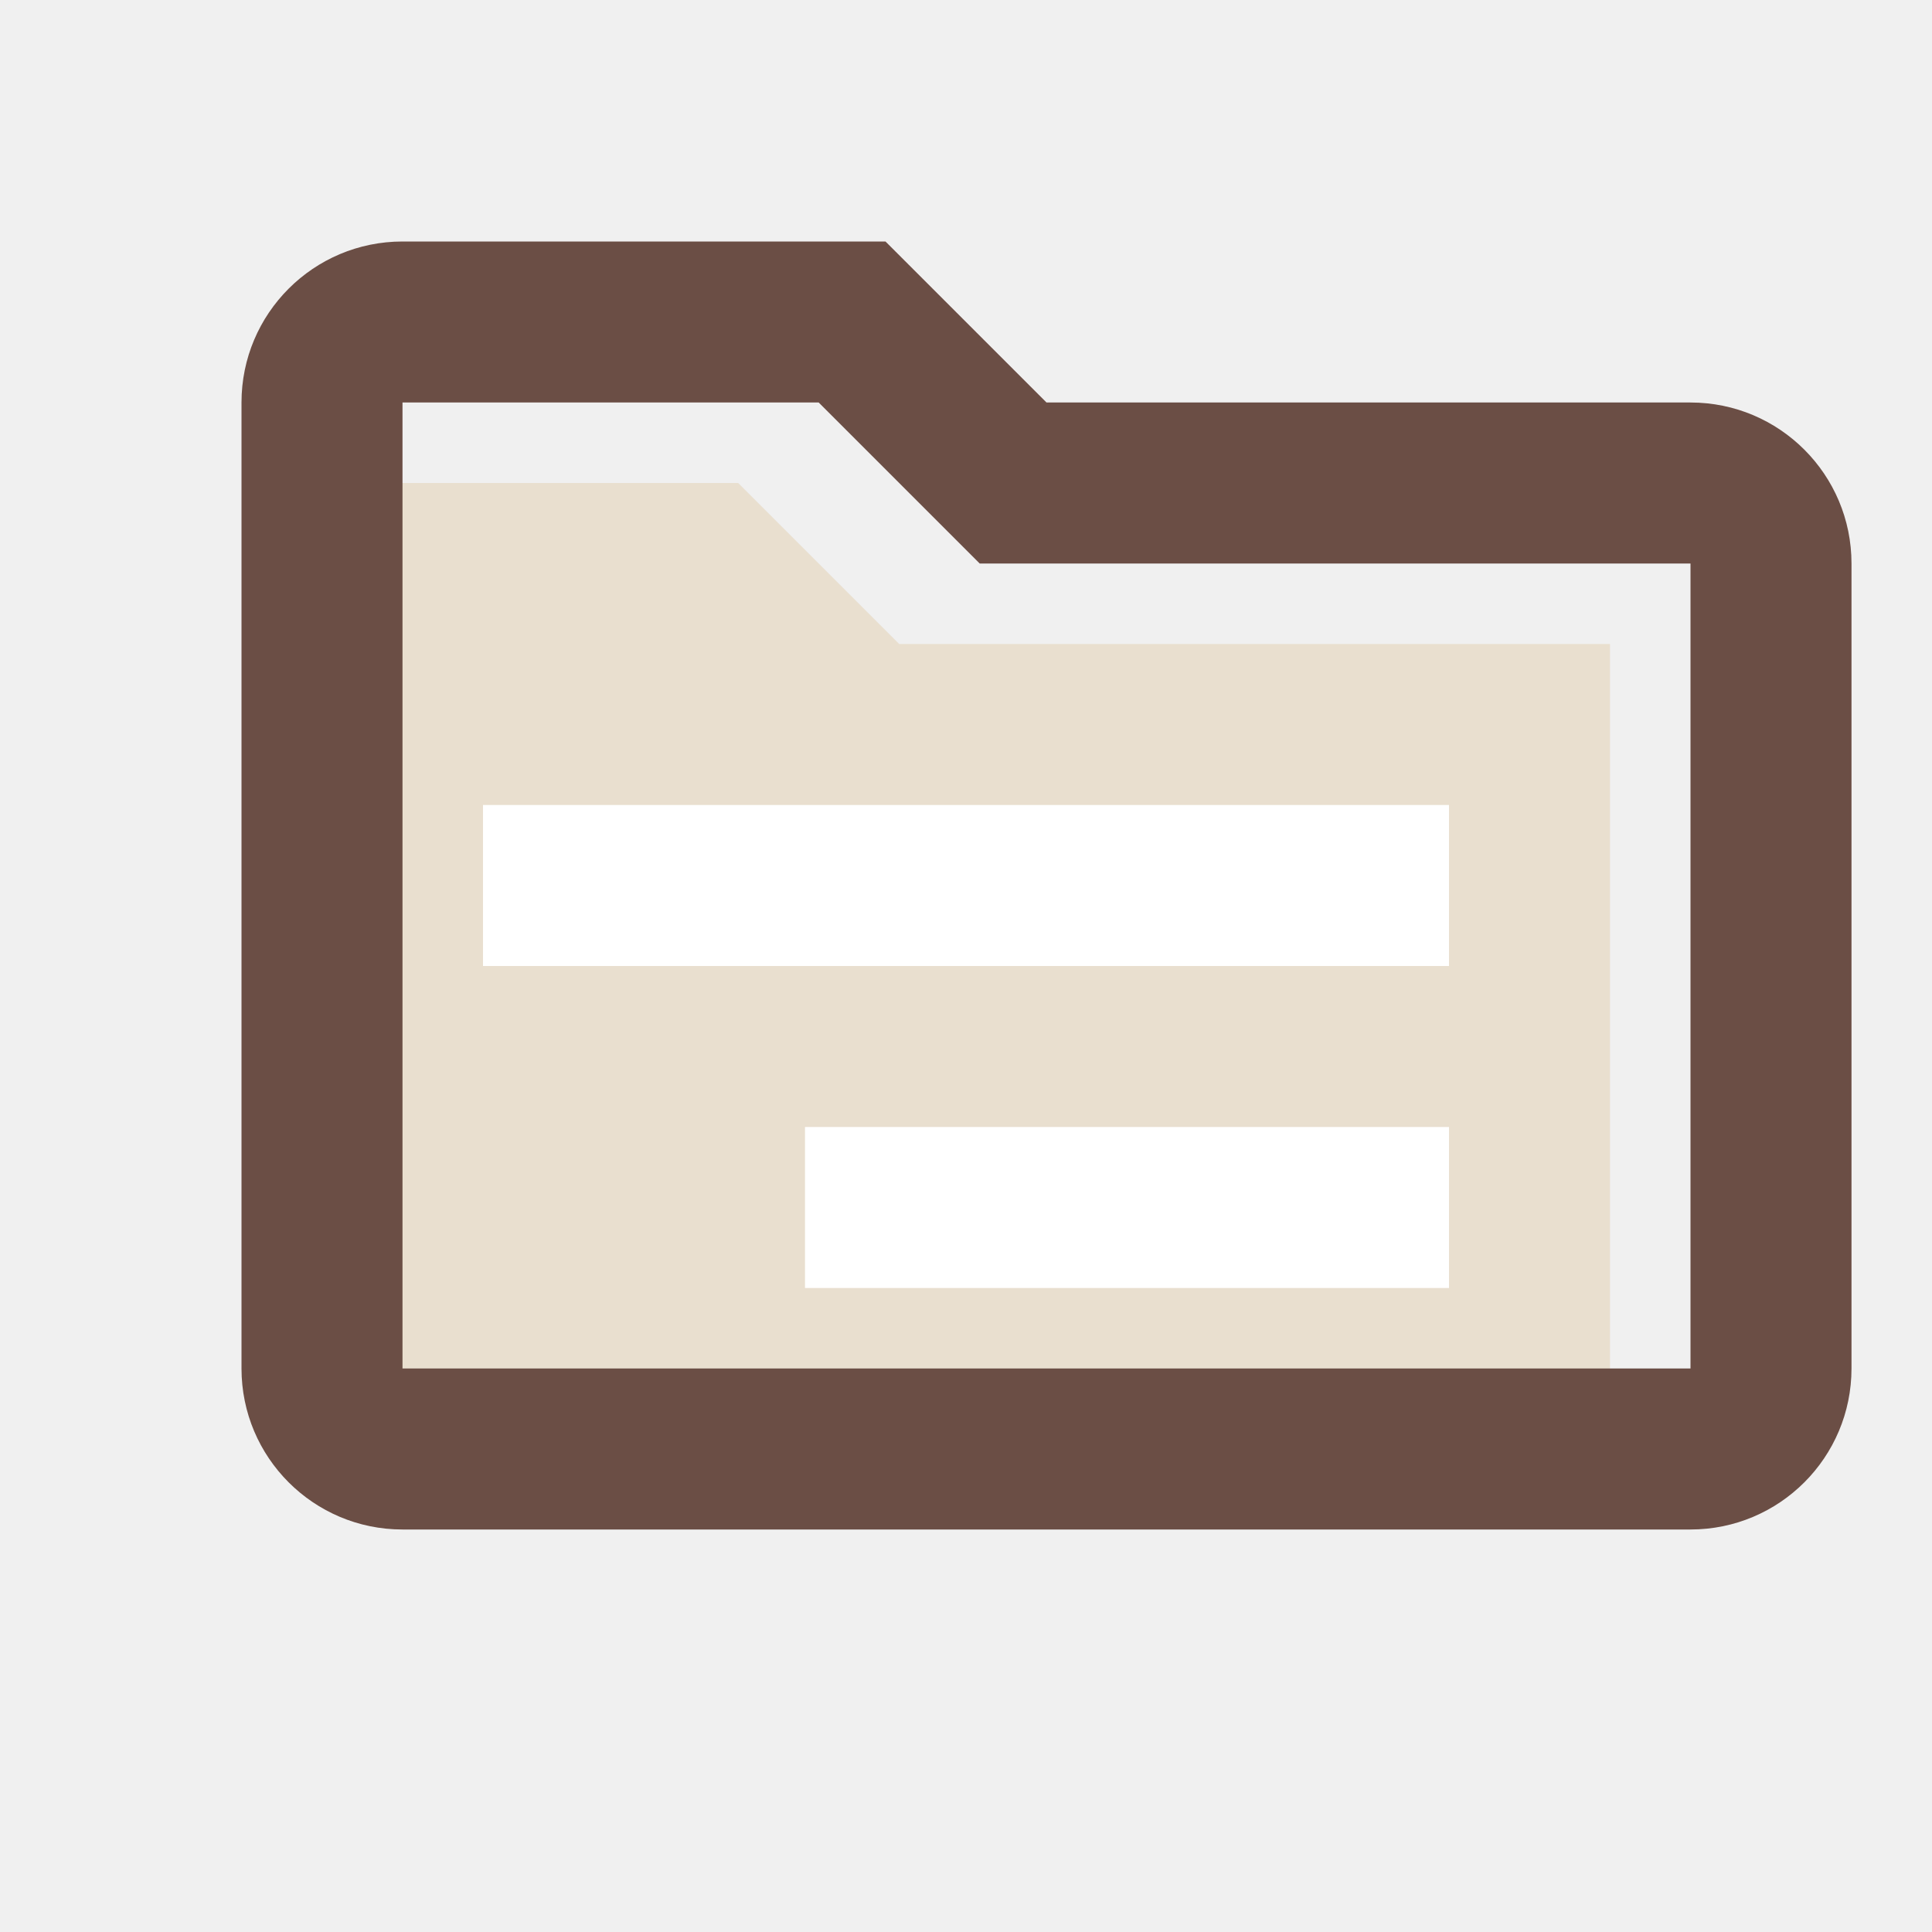
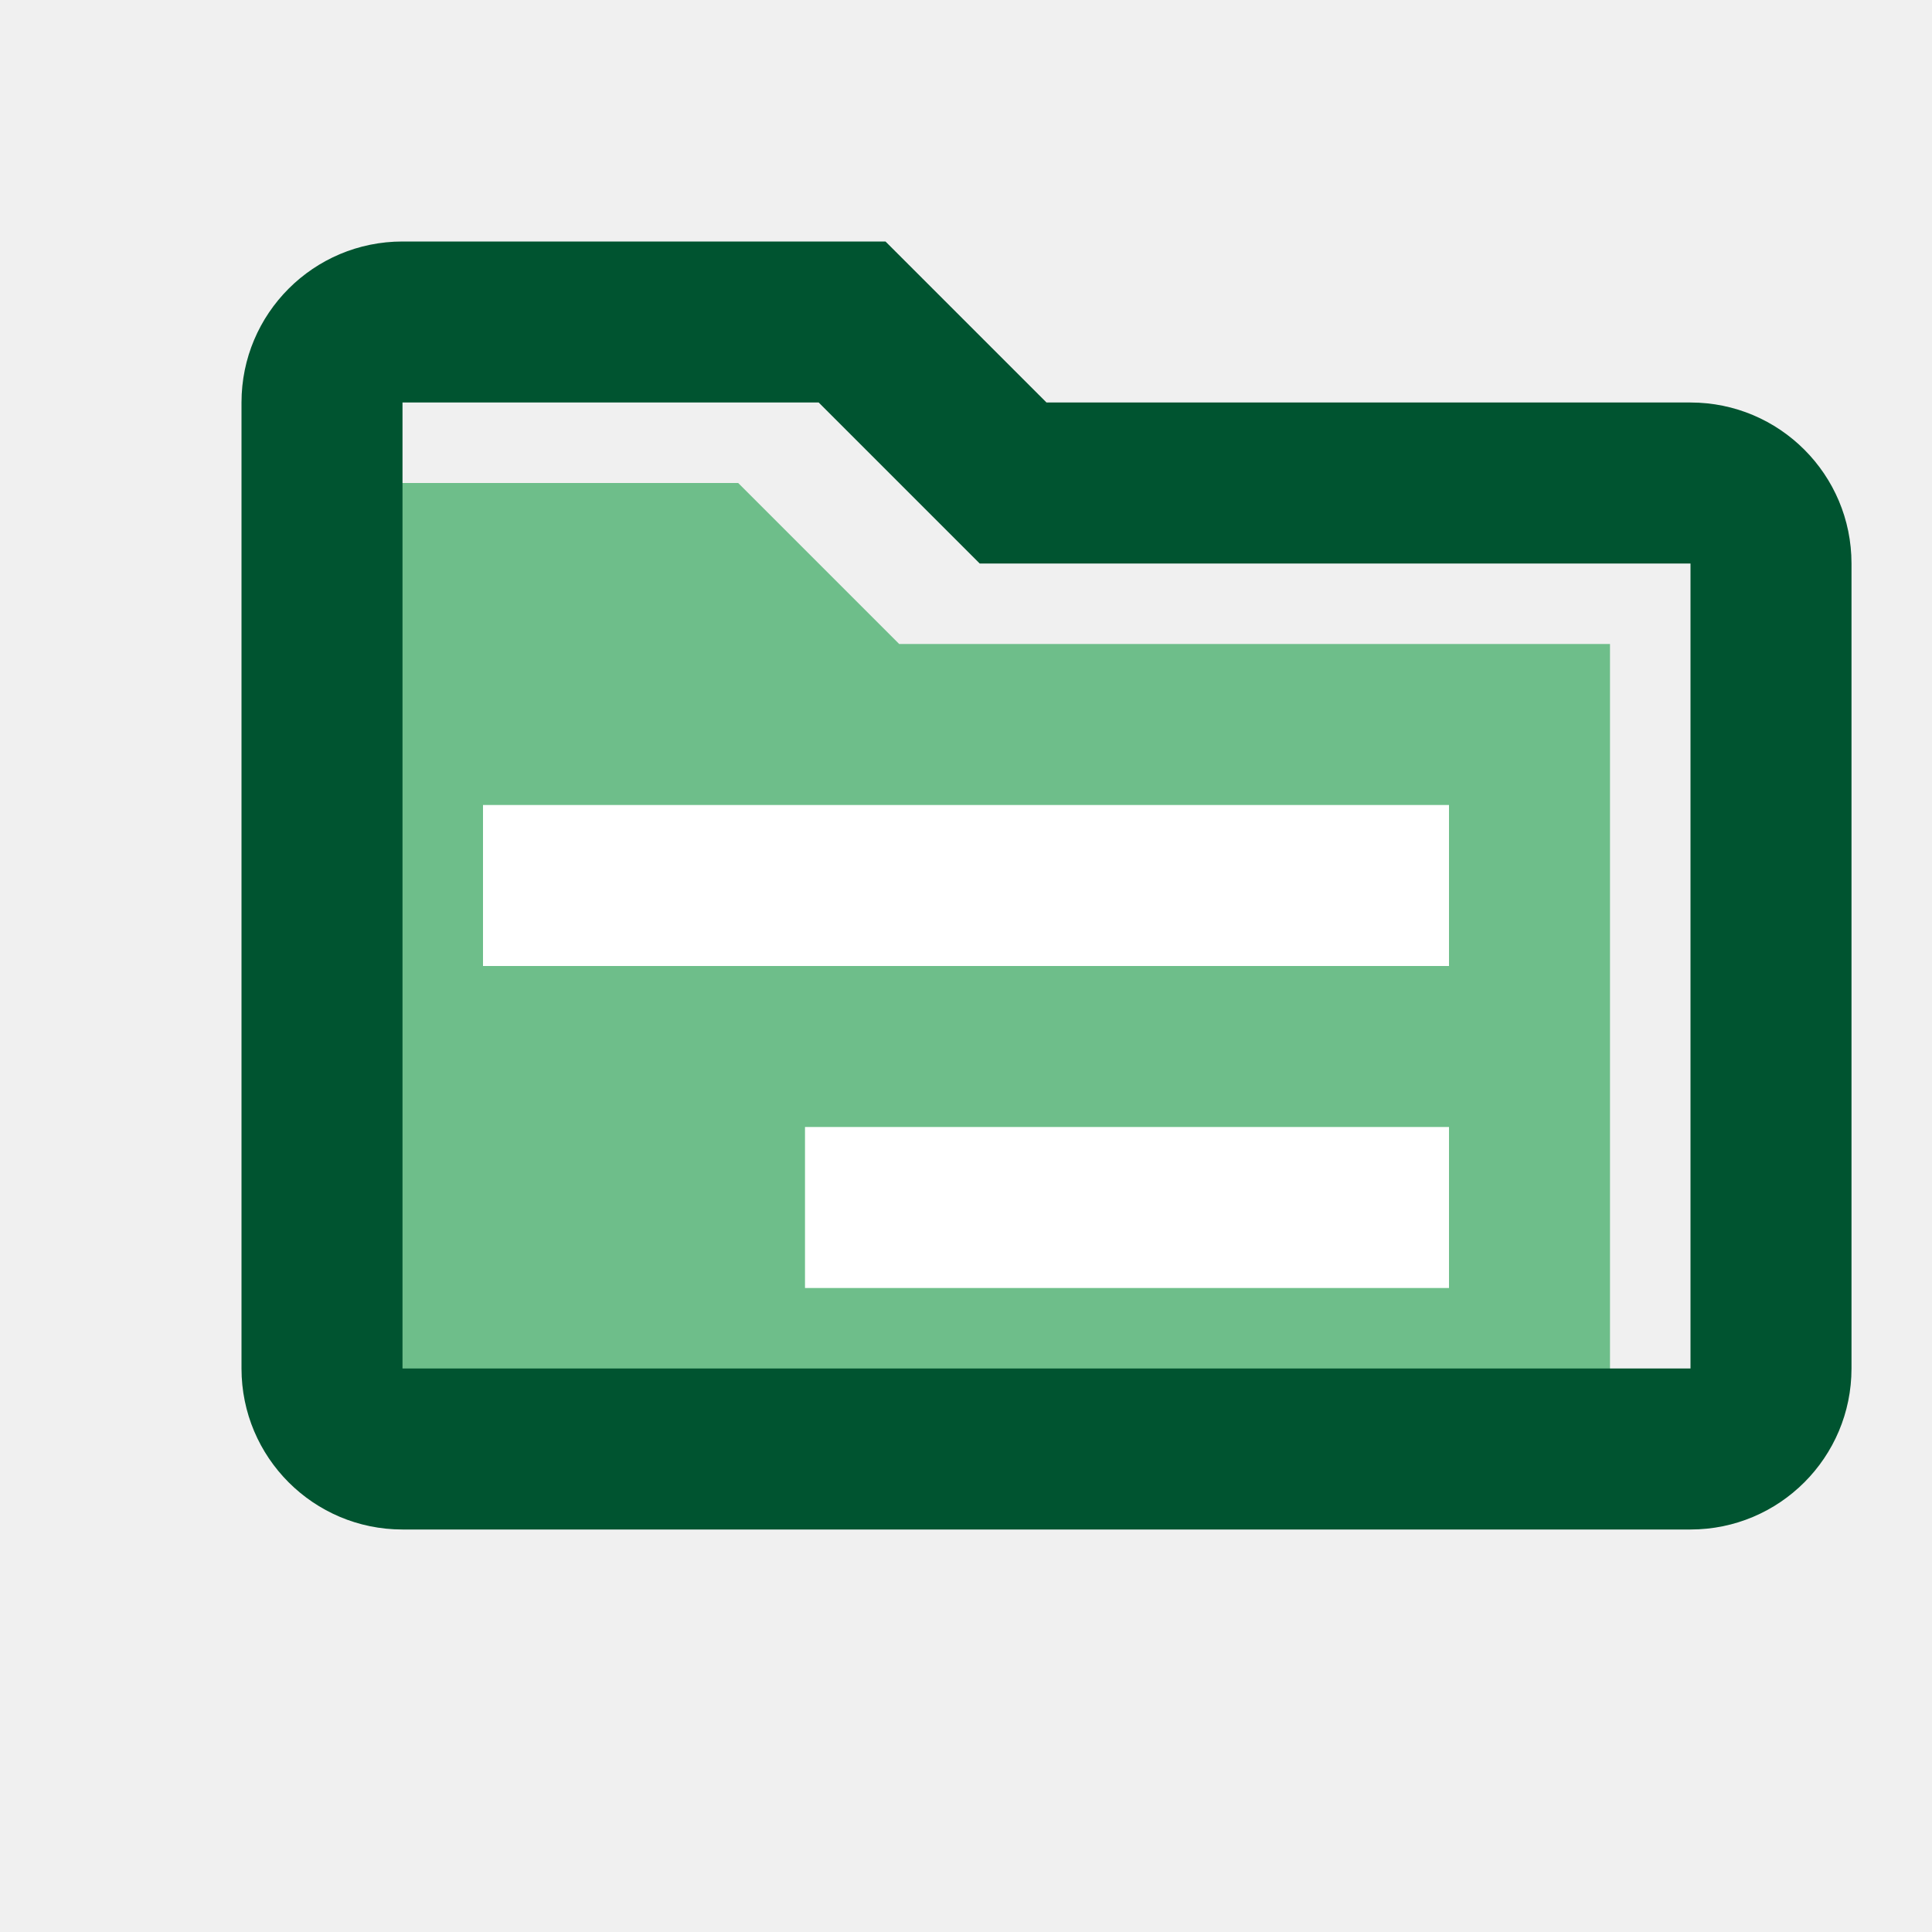
<svg xmlns="http://www.w3.org/2000/svg" viewBox="0 0 24 24" version="1.1" id="svg35038">
  <defs id="defs35042" />
  <g id="Layer_2" data-name="Layer 2">
    <g id="Layer_1-2" data-name="Layer 1">
      <rect width="24" height="24" fill="none" id="rect35026" />
-       <path d="M9.17,6H4V18H20V8H11.17Z" fill="#2e8d9a" id="path35028" style="fill:#e9dfcf;fill-opacity:1" />
-       <path d="M21,5H13L11,3H5A2,2,0,0,0,3,5V17a2,2,0,0,0,2,2H21a2,2,0,0,0,2-2V7A2,2,0,0,0,21,5Zm0,12H5V5h5.17l2,2H21Z" fill="#274690" id="path35030" style="fill:#6b4e45;fill-opacity:1" />
+       <path d="M9.17,6H4V18H20V8H11.17Z" fill="#2e8d9a" id="path35028" style="fill:#6ebe8a;fill-opacity:1" />
+       <path d="M21,5H13L11,3H5A2,2,0,0,0,3,5V17a2,2,0,0,0,2,2H21a2,2,0,0,0,2-2V7A2,2,0,0,0,21,5Zm0,12H5V5h5.17l2,2H21Z" fill="#274690" id="path35030" style="fill:#005430;fill-opacity:1" />
      <rect x="6" y="10" width="12" height="2" fill="#fff" id="rect35032" />
      <rect x="10" y="14" width="8" height="2" fill="#fff" id="rect35034" />
    </g>
  </g>
</svg>
